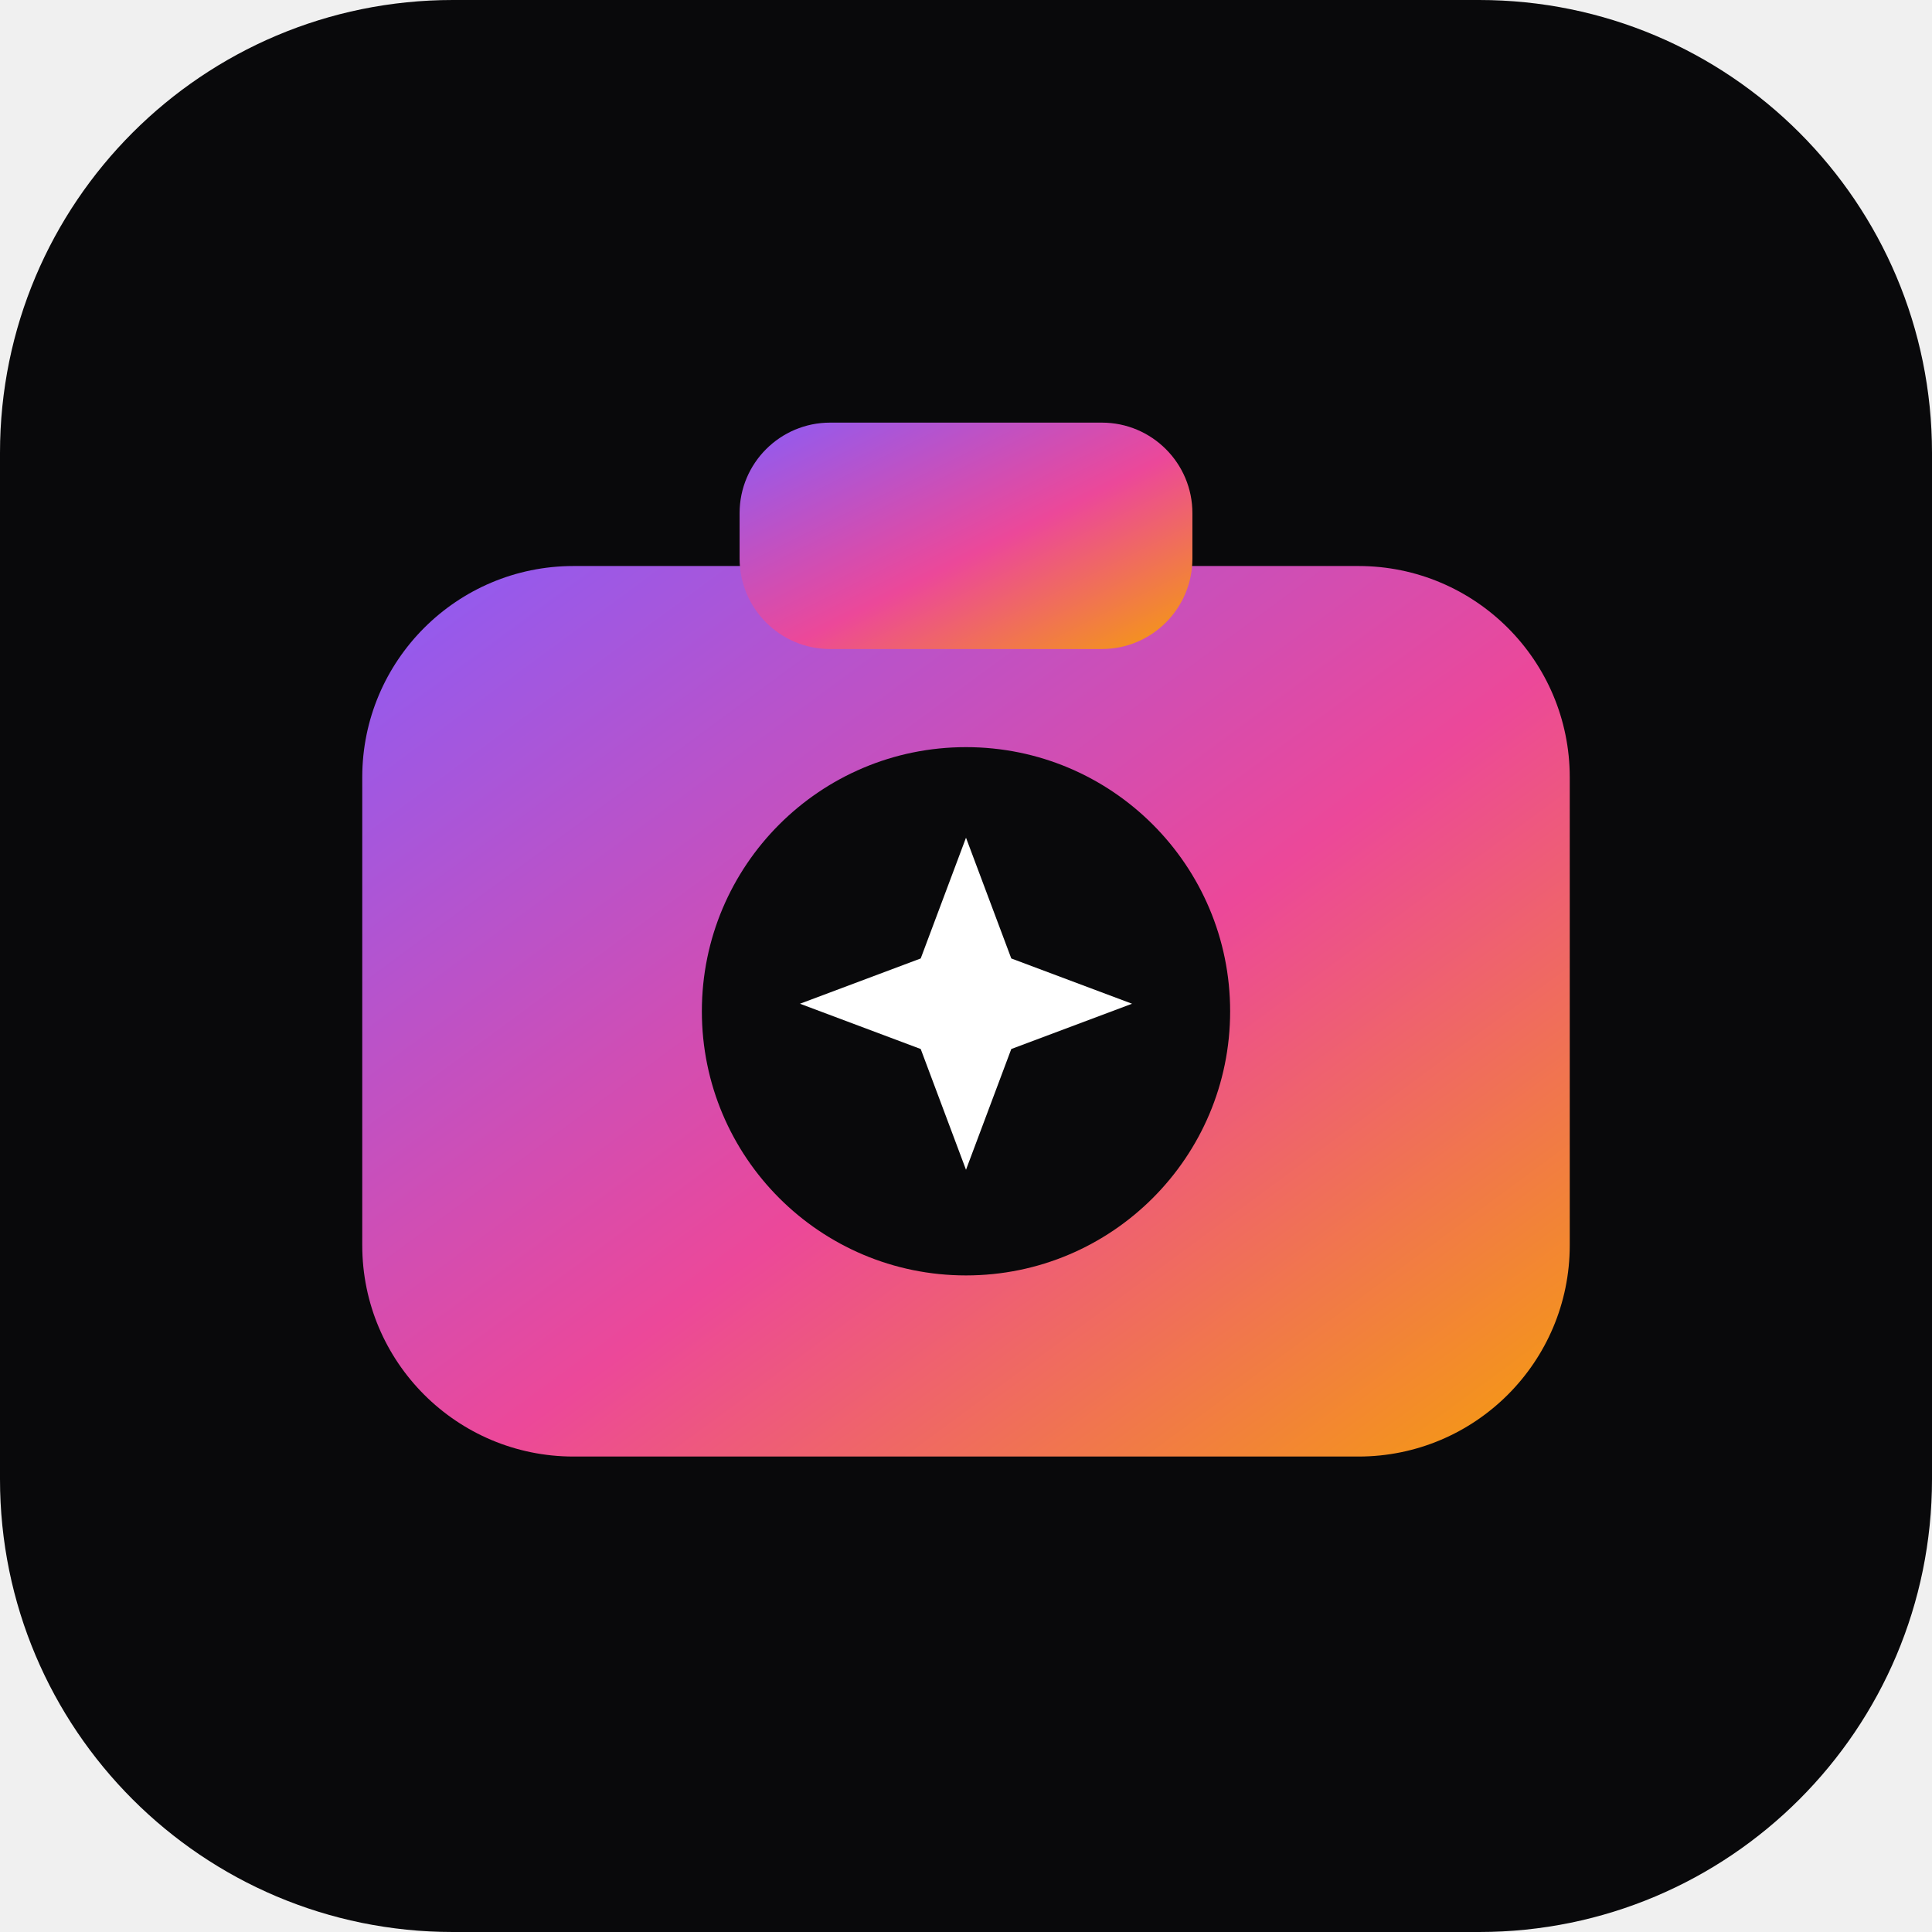
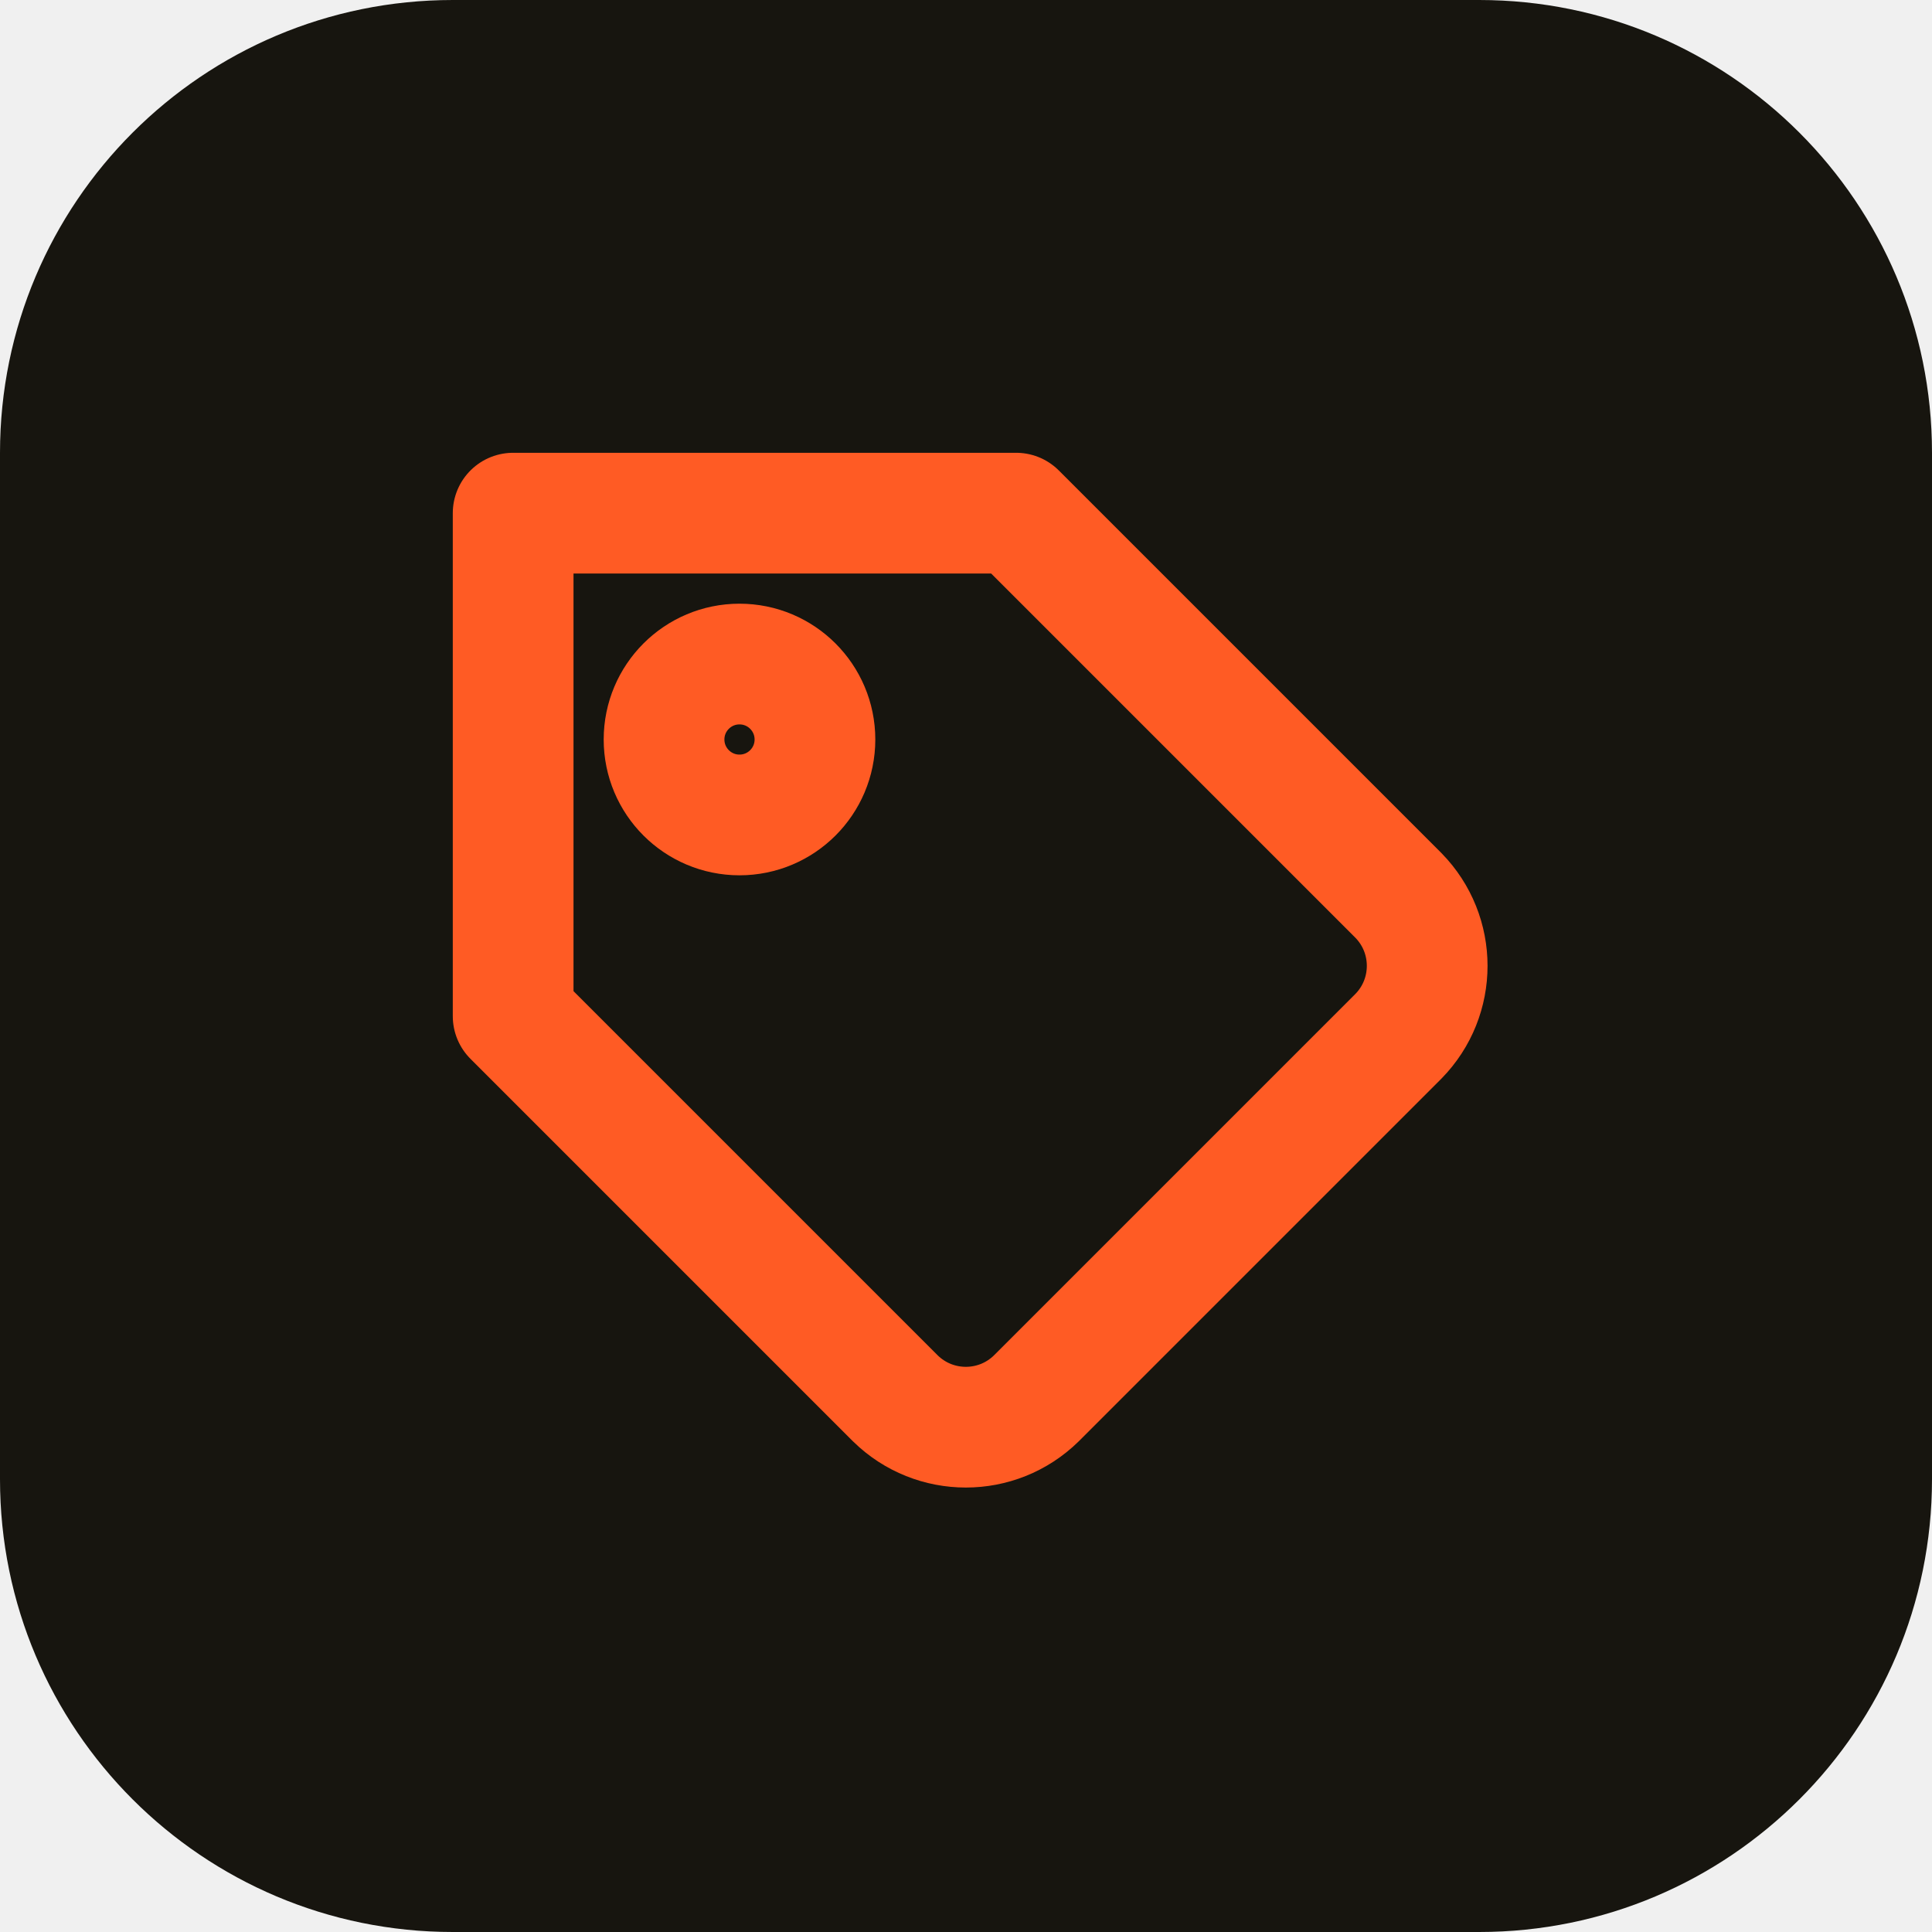
<svg xmlns="http://www.w3.org/2000/svg" viewBox="0 0 512 512">
-   <defs>
-     <linearGradient id="g" x1="0" y1="0" x2="1" y2="1">
-       <stop offset="0" stop-color="#8b5cf6" />
-       <stop offset=".55" stop-color="#ec4899" />
-       <stop offset="1" stop-color="#f59e0b" />
-     </linearGradient>
-   </defs>
-   <rect width="512" height="512" rx="120" fill="#09090b" />
-   <rect x="96" y="150" width="320" height="236" rx="56" fill="url(#g)" />
-   <rect x="196" y="112" width="120" height="60" rx="24" fill="url(#g)" />
-   <circle cx="256" cy="268" r="70" fill="#09090b" />
-   <path d="M256 222l12 32 32 12-32 12-12 32-12-32-32-12 32-12z" fill="#fff" />
+   <rect width="512" height="512" rx="120" fill="#17150F" />
+   <g transform="translate(96 96) scale(13.33)" fill="none" stroke="#FF5B24" stroke-width="2.4" stroke-linecap="round" stroke-linejoin="round">
+     <path d="M20.6 13.4 13.4 20.6a2 2 0 0 1-2.8 0L3 13V3h10l7.6 7.6a2 2 0 0 1 0 2.8z" />
+     <circle cx="7.5" cy="7.5" r="1.5" />
+   </g>
</svg>
